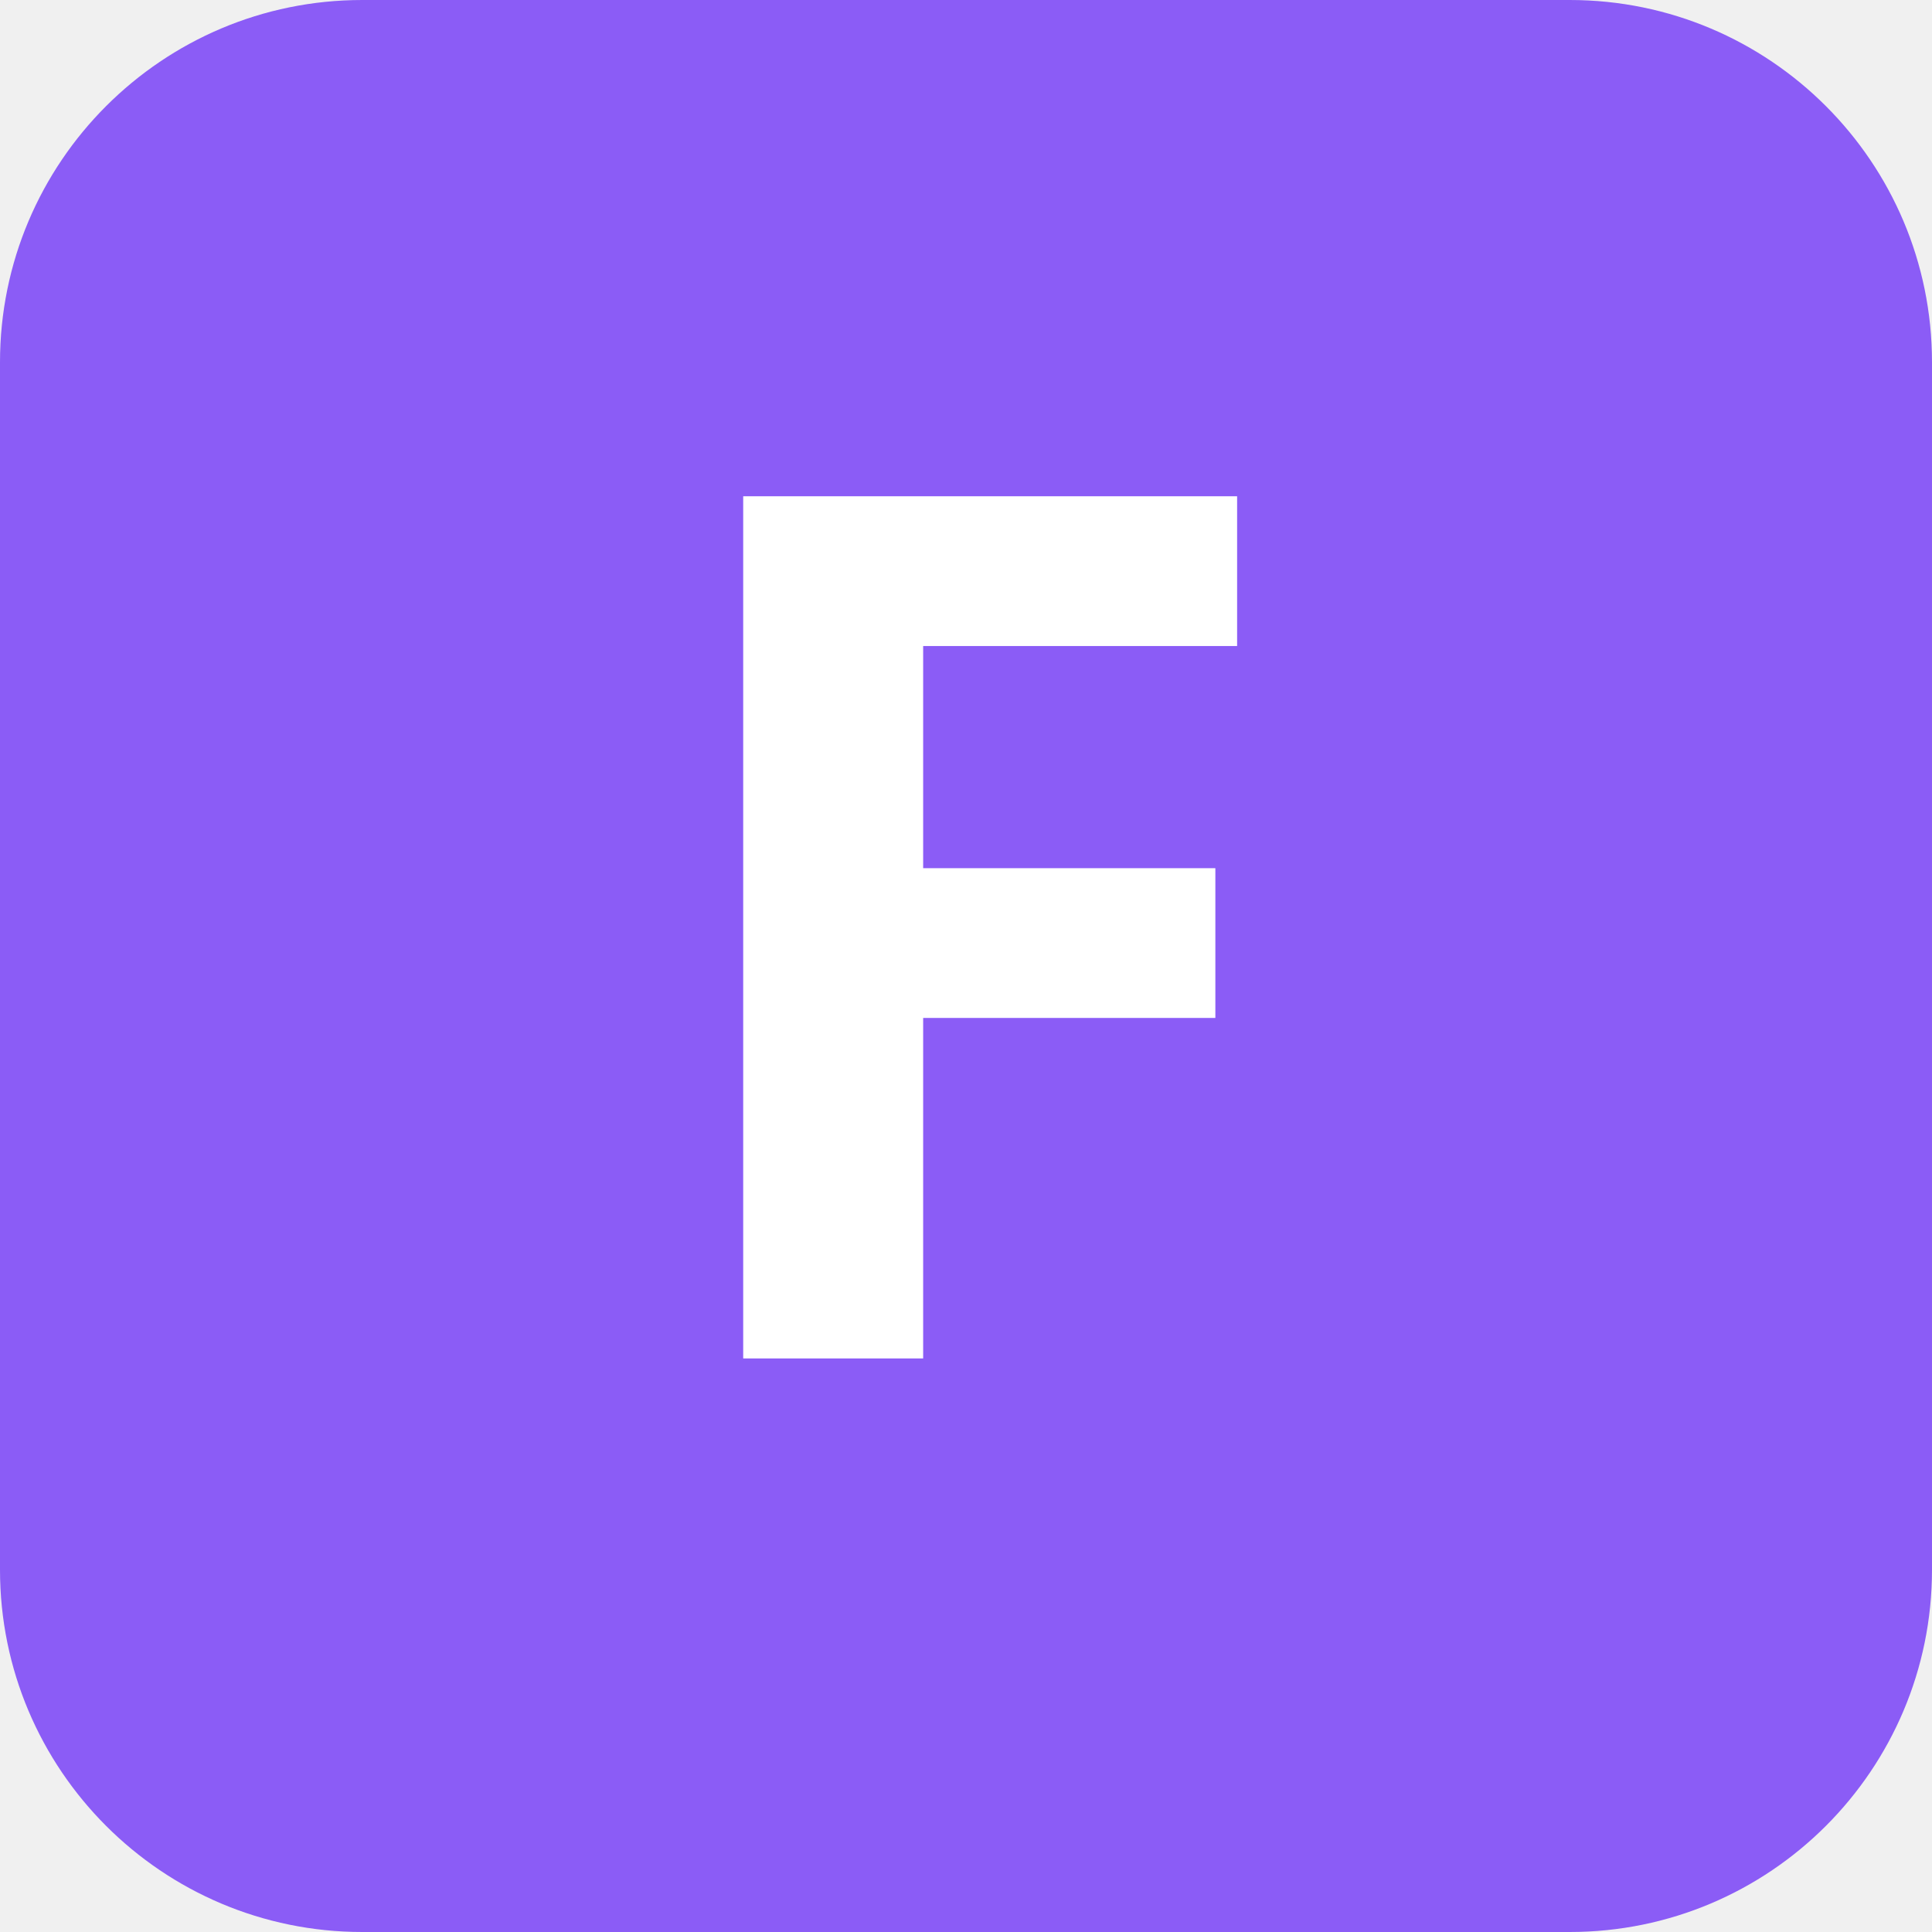
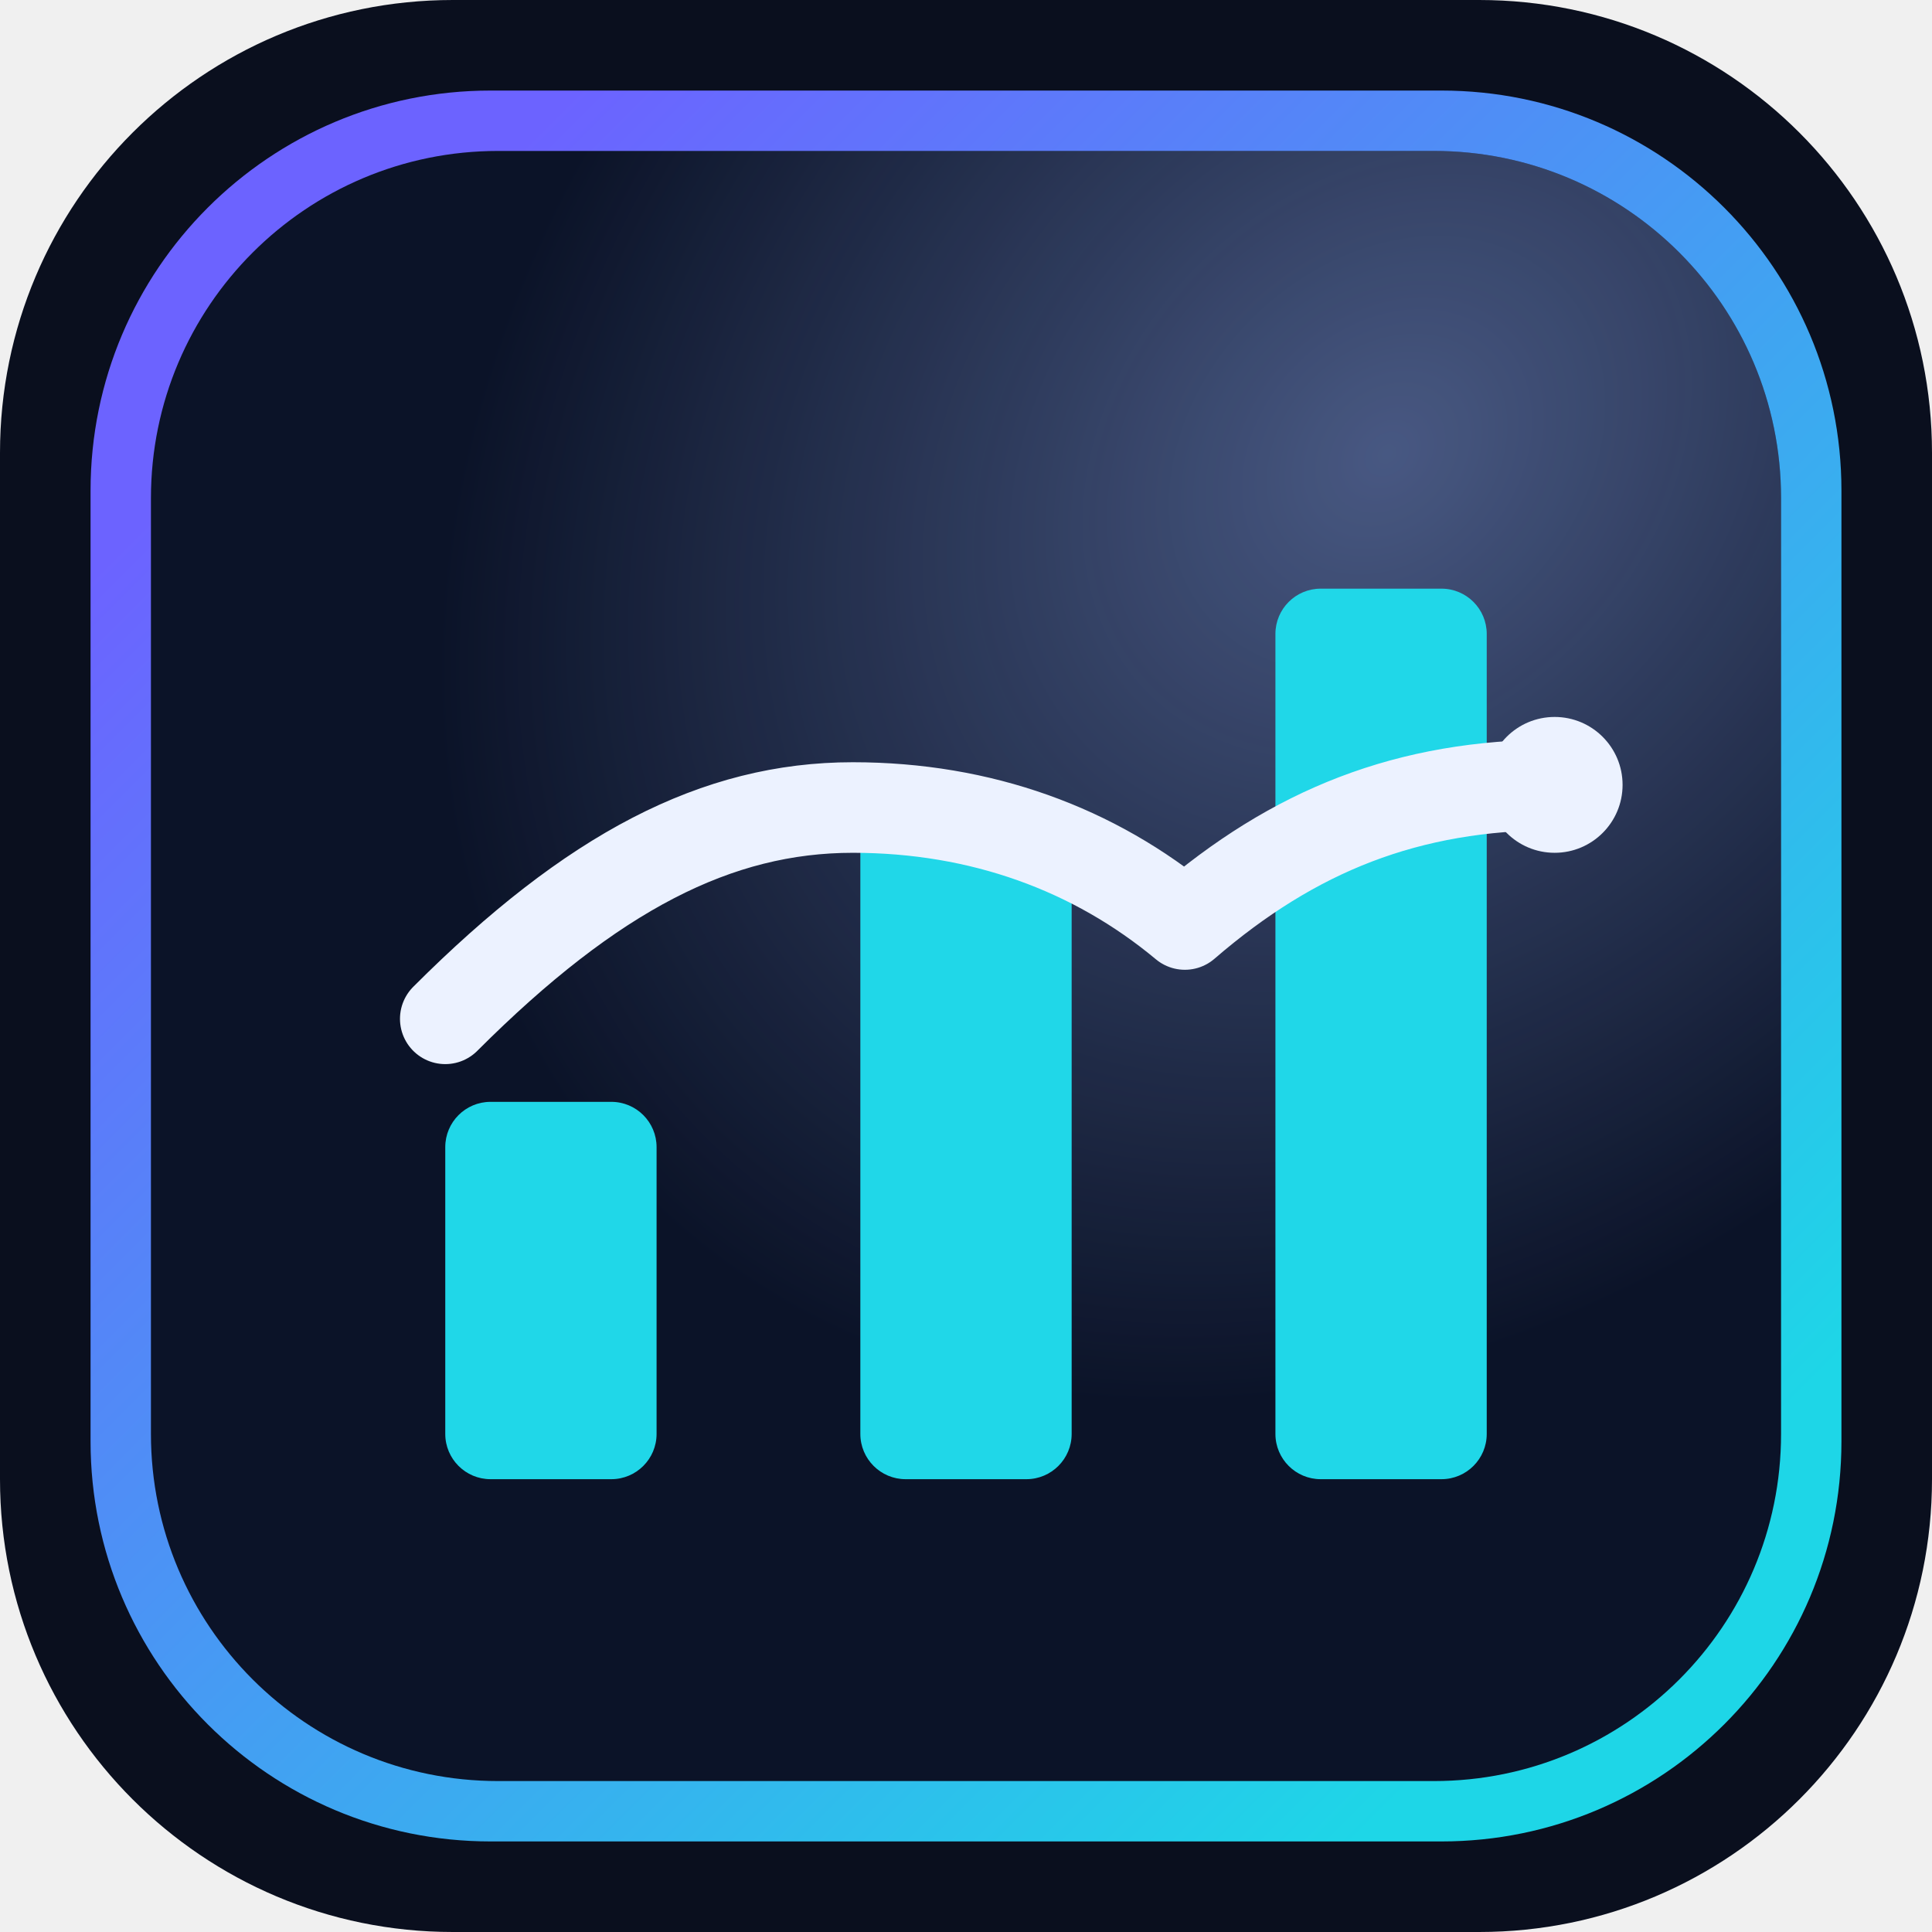
<svg xmlns="http://www.w3.org/2000/svg" viewBox="0 0 512 512">
-   <rect width="512" height="512" rx="96" fill="#8b5cf6" />
-   <text x="256" y="360" text-anchor="middle" font-family="system-ui,sans-serif" font-weight="bold" font-size="320" fill="white">F</text>
+   <defs>
+     <linearGradient id="mf-shell" x1="88" y1="88" x2="424" y2="424" gradientUnits="userSpaceOnUse">
+       <stop offset="0" stop-color="#6C63FF" />
+       <stop offset="1" stop-color="#1ED6E7" />
+     </linearGradient>
+     <radialGradient id="mf-glow" cx="0" cy="0" r="1" gradientTransform="translate(368 120) rotate(135) scale(280 220)" gradientUnits="userSpaceOnUse">
+       <stop offset="0" stop-color="#9CB8FF" stop-opacity="0.42" />
+       <stop offset="1" stop-color="#9CB8FF" stop-opacity="0" />
+     </radialGradient>
+   </defs>
+   <rect width="512" height="512" rx="120" fill="#0A0F1E" />
+   <rect x="24" y="24" width="464" height="464" rx="106" fill="url(#mf-shell)" />
+   <rect x="40" y="40" width="432" height="432" rx="92" fill="#0B1328" />
+   <rect x="40" y="40" width="432" height="432" rx="92" fill="url(#mf-glow)" />
+   <g fill="#20D7E8">
+     <rect x="118" y="292" width="56" height="100" rx="12" />
+     <rect x="228" y="214" width="56" height="178" rx="12" />
+     <rect x="338" y="156" width="56" height="236" rx="12" />
+   </g>
+   <path d="M118 270C157 231 190 214 226 214C260 214 290 225 314 245C343 220 373 208 412 208" stroke="#ECF2FF" stroke-width="24" stroke-linecap="round" stroke-linejoin="round" fill="none" />
+   <circle cx="412" cy="208" r="18" fill="#ECF2FF" />
</svg>
